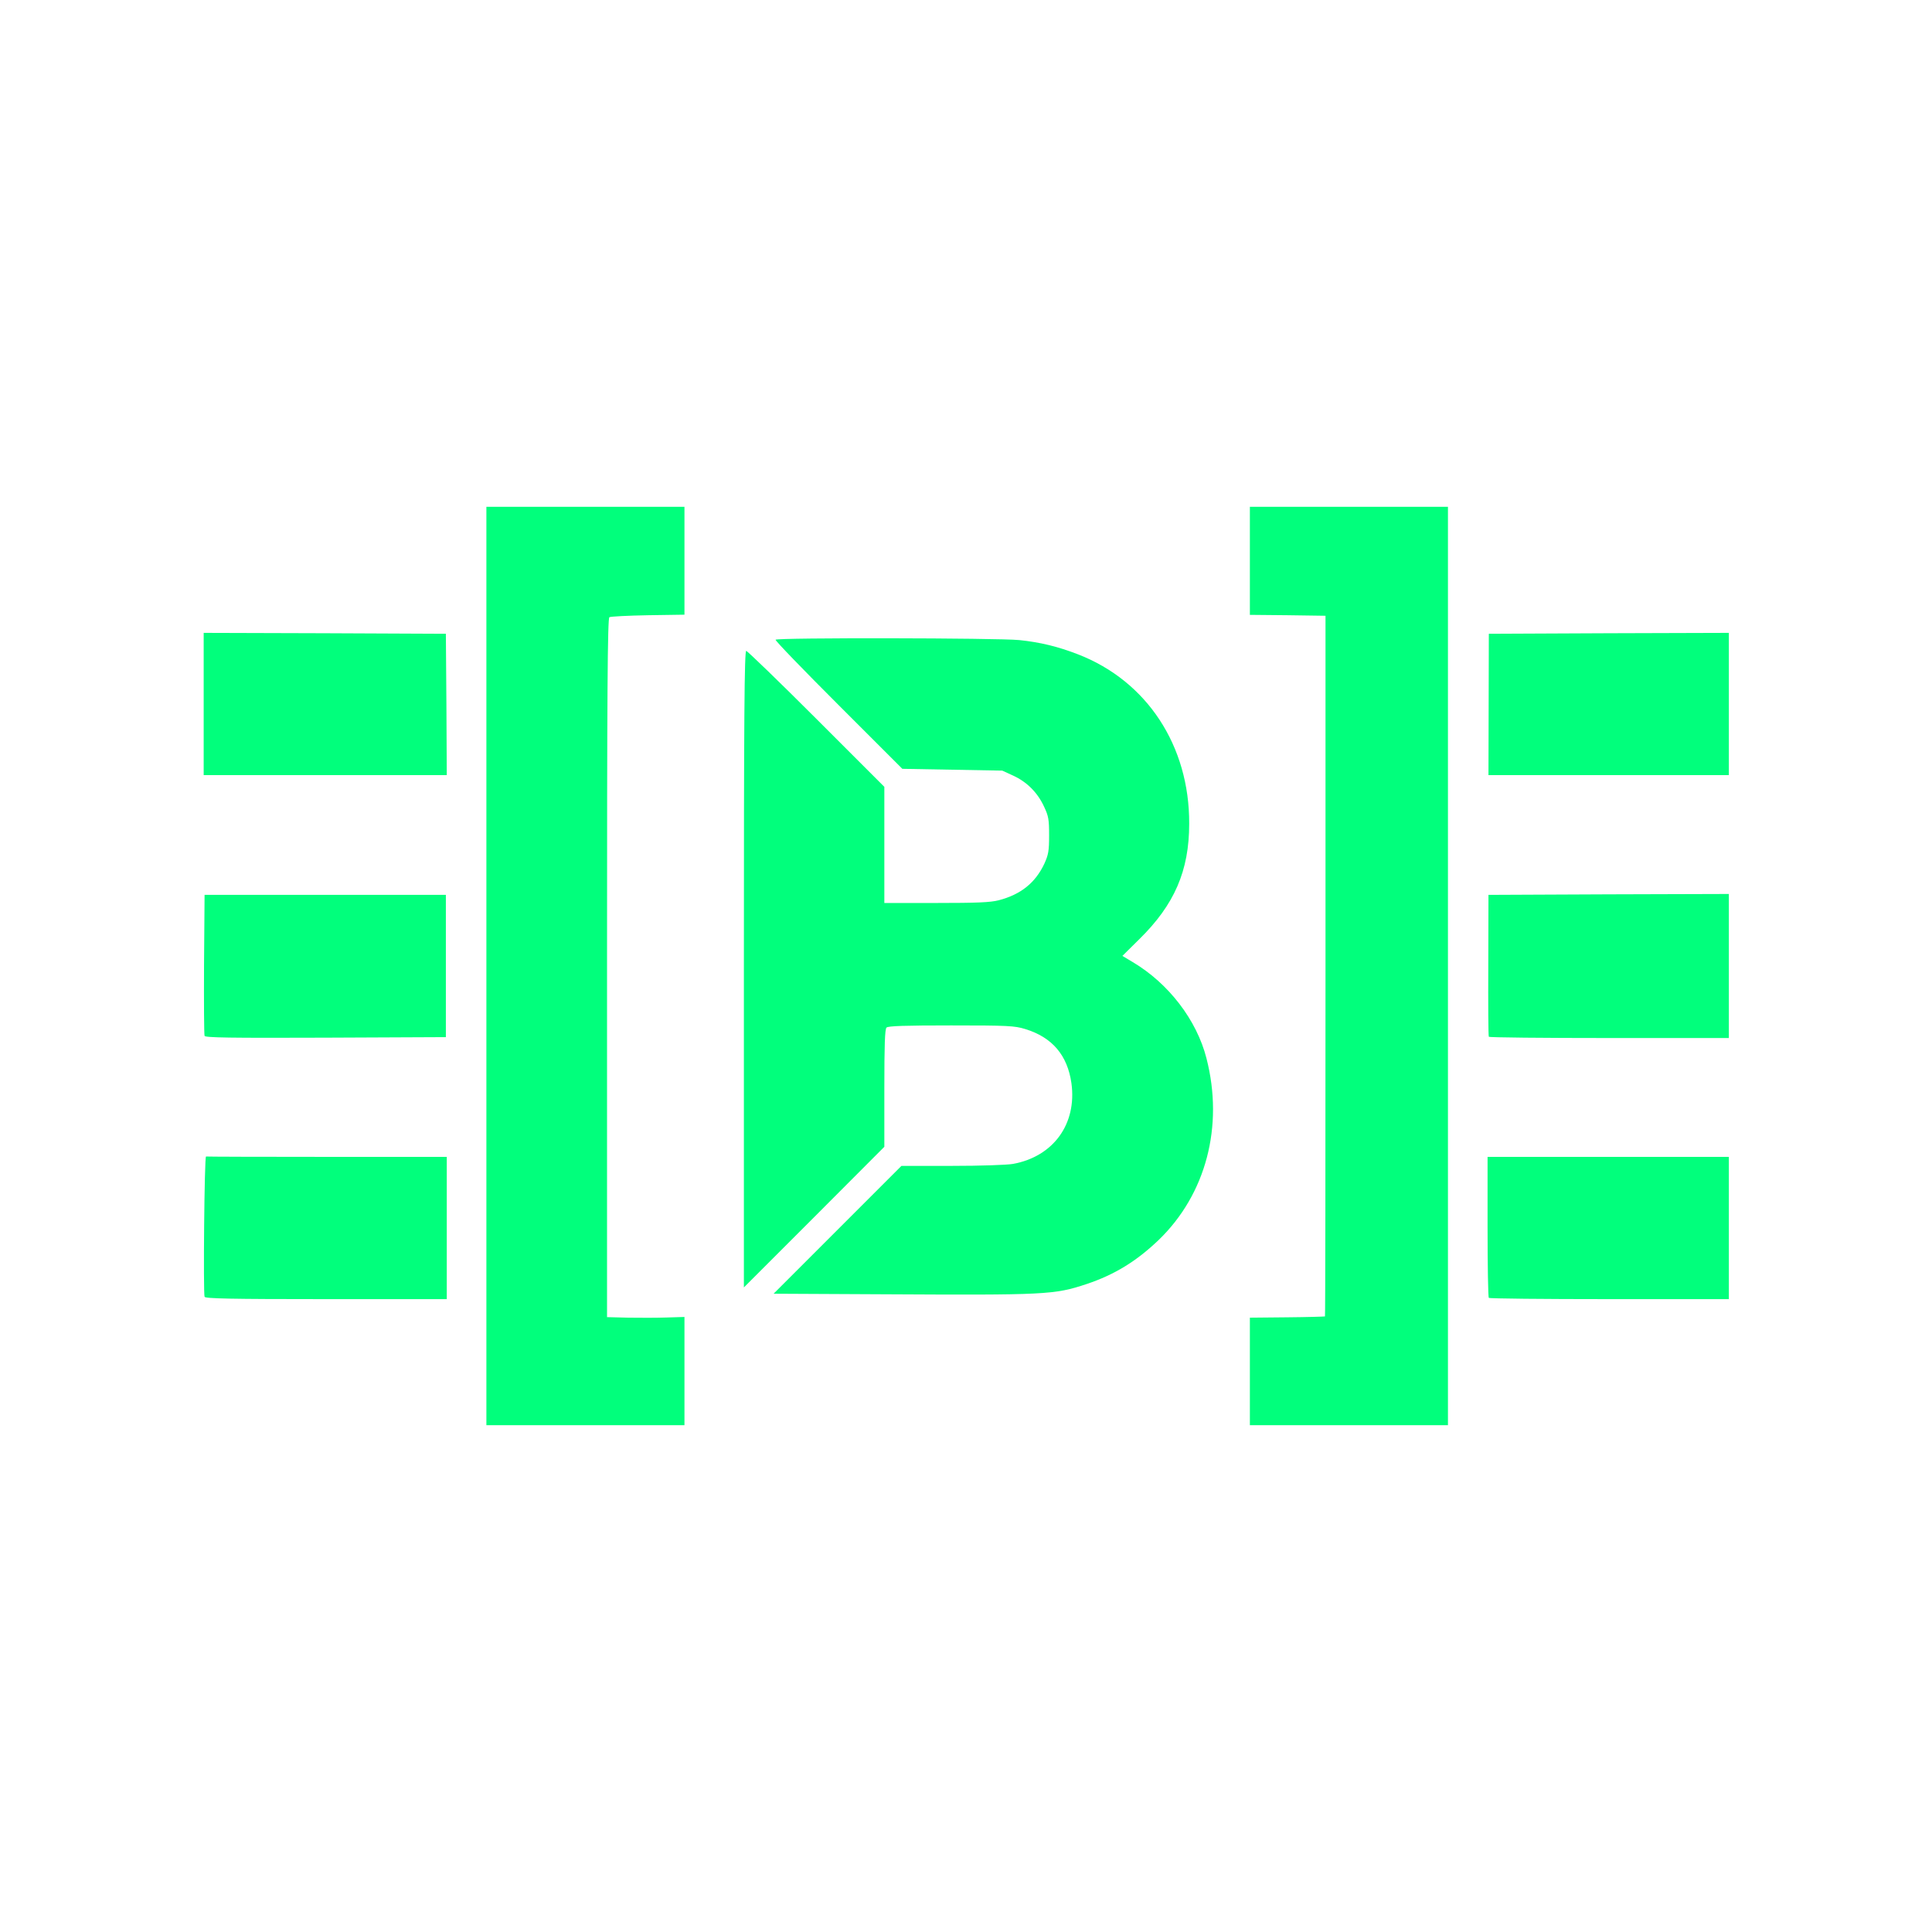
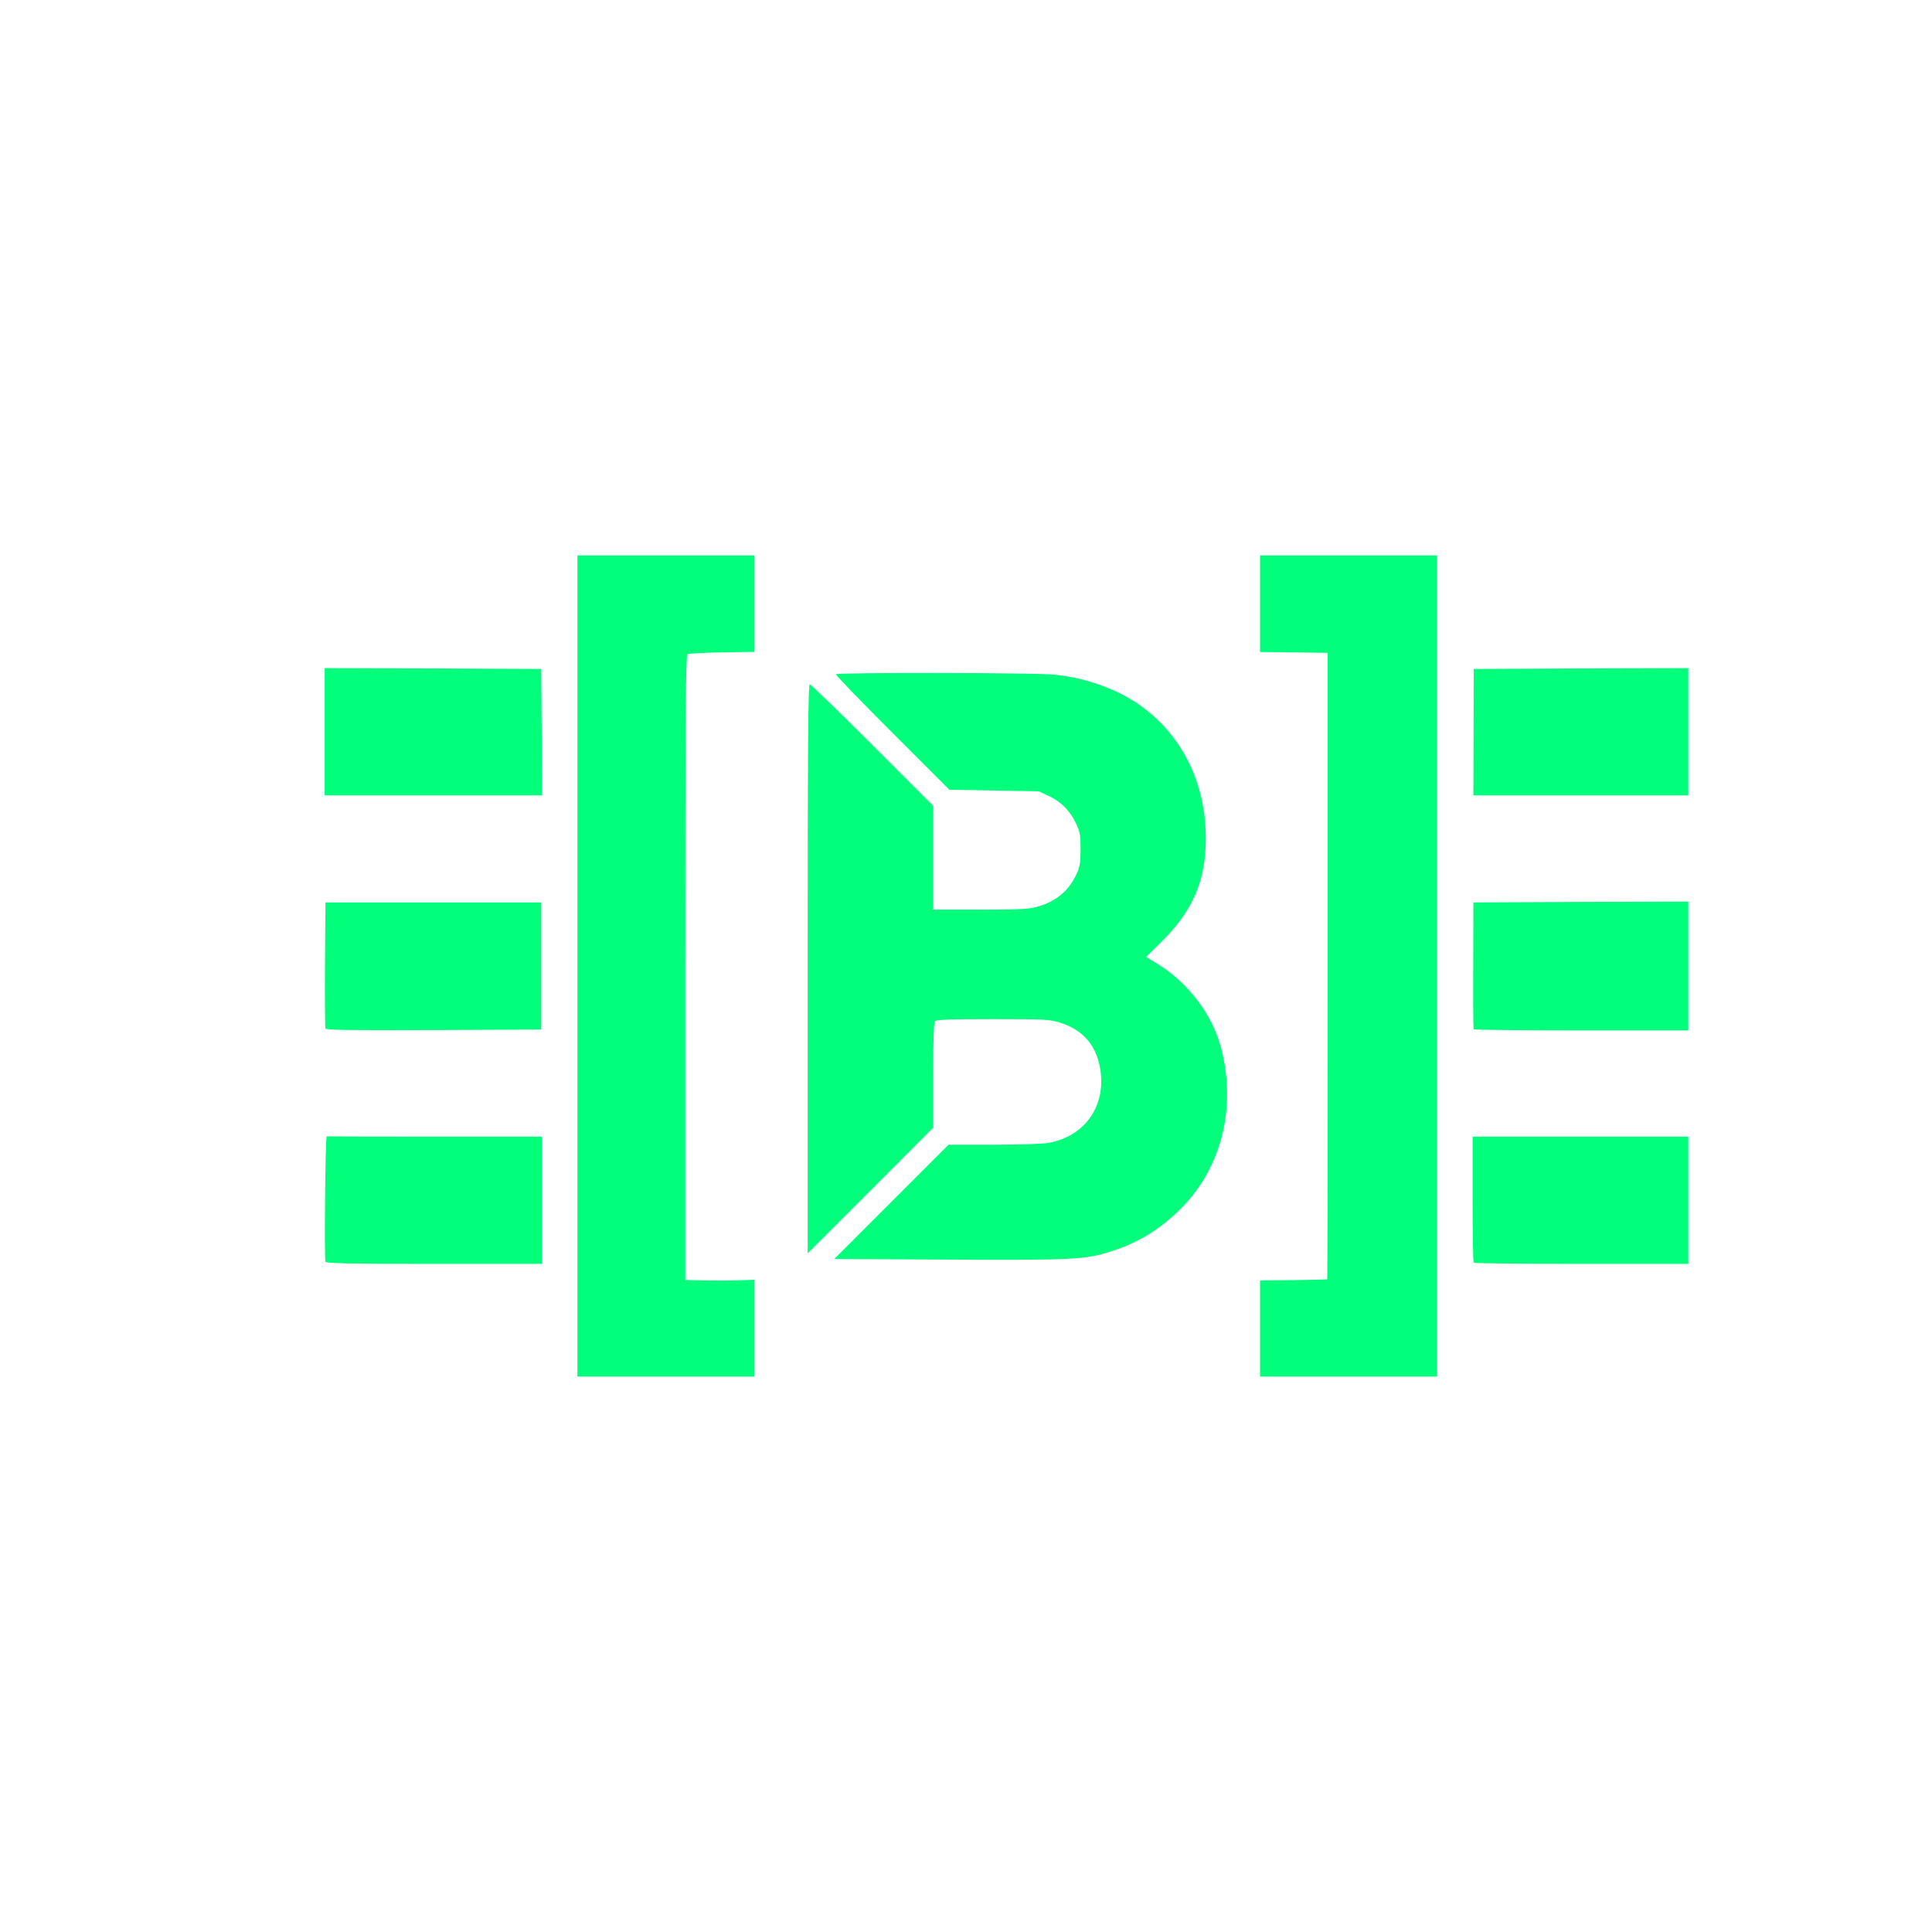
- <svg xmlns="http://www.w3.org/2000/svg" version="1.1" width="1024px" height="1024px" viewBox="0 0 1024 1024">
-   <g fill="#01ff7c" transform="translate(512, 512) scale(0.2386) translate(-2045.4, -2048.0)">
+ <svg xmlns="http://www.w3.org/2000/svg" version="1.1" width="1024px" height="1024px" viewBox="-454.6 -352.0 4800 4800">
+   <g fill="#01ff7c">
    <path d="M980 2048 l0 -1020 220 0 220 0 0 119.60 0 120 -80.80 1.20 c-44.80 0.80 -83.60 2.80 -86 4.40 -4 2.80 -5.20 162.80 -5.20 779.20 l0 775.60 47.20 1.20 c25.60 0.40 64.40 0.40 86 -0.40 l38.80 -1.20 0 120 0 120.40 -220 0 -220 0 0 -1020z" />
    <path d="M2676 2948.80 l0 -119.60 82.80 -0.80 c45.60 -0.40 83.60 -1.60 84 -2 0.80 -0.40 1.20 -350.80 1.20 -778.80 l0 -777.60 -84 -1.20 -84 -0.80 0 -120 0 -120 220 0 220 0 0 1020 0 1020 -220 0 -220 0 0 -119.20z" />
    <path d="M354 2782.80 c-3.20 -8 -0.40 -312.80 3.20 -311.60 1.60 0.40 122.40 0.80 268.80 0.80 l266 0 0 158 0 158 -268 0 c-211.20 0 -268.80 -1.20 -270 -5.20z" />
    <path d="M3206.80 2785.20 c-1.60 -1.20 -2.80 -72.40 -2.80 -158 l0 -155.20 268 0 268 0 0 158 0 158 -265.20 0 c-146 0 -266.80 -1.20 -268 -2.80z" />
    <path d="M1858 2777.20 l-240 -1.20 142 -142 142 -142 112.40 0 c63.20 0 122.40 -2 135.60 -4.40 89.60 -16.40 142 -88.80 129.60 -179.20 -8.80 -62 -42.40 -102 -102.80 -120.40 -23.60 -7.20 -37.60 -8 -164.40 -8 -102.80 0 -140 1.20 -143.60 4.80 -3.60 3.60 -4.80 39.20 -4.80 134.80 l0 130 -156 156.40 -156 156 0 -706.80 c0 -564.80 1.20 -707.20 5.20 -707.20 2.40 0 72.80 68 156 151.20 l150.80 150.80 0 129.20 0 128.80 115.20 0 c90.40 0 120 -1.20 138.80 -6 49.20 -12.80 81.60 -38.80 101.60 -81.60 8.80 -19.60 10.40 -27.60 10.40 -62.40 0 -35.60 -1.20 -42.80 -11.20 -64 -14.40 -31.20 -38 -54.80 -68.40 -68.80 l-24.40 -11.20 -110.80 -2 -111.20 -2 -141.60 -141.60 c-78 -78 -141.20 -143.20 -140 -145.20 3.20 -4.80 493.20 -4 541.20 0.80 46.80 4.80 86 14.40 130.40 31.60 153.20 59.20 248 203.20 247.20 376.40 0 104.40 -32.80 180 -111.20 256.80 l-37.20 36.80 22.80 13.60 c79.60 47.20 142.40 128.80 164 214 38.80 150.80 -1.20 302 -106 403.20 -49.20 47.20 -98 77.20 -160 98 -72.40 24 -89.20 24.80 -455.60 22.80z" />
    <path d="M354 2203.20 c-1.20 -2.80 -1.60 -74.40 -1.20 -159.20 l1.20 -154 268 0 268 0 0 158 0 158 -267.20 1.20 c-211.60 0.80 -267.60 0 -268.80 -4z" />
    <path d="M3206.80 2205.20 c-1.20 -2 -1.60 -73.20 -1.20 -159.20 l0.40 -156 267.20 -1.20 266.80 -0.80 0 160 0 160 -265.60 0 c-146.40 0 -266.80 -1.20 -267.60 -2.80z" />
    <path d="M352 1466 l0 -158 269.20 0.80 268.80 1.20 1.20 157.20 0.80 156.80 -270 0 -270 0 0 -158z" />
    <path d="M3206.40 1466.80 l0.40 -156.80 266.40 -1.20 266.80 -0.80 0 158 0 158 -266.80 0 -267.20 0 0.40 -157.20z" />
  </g>
</svg>
